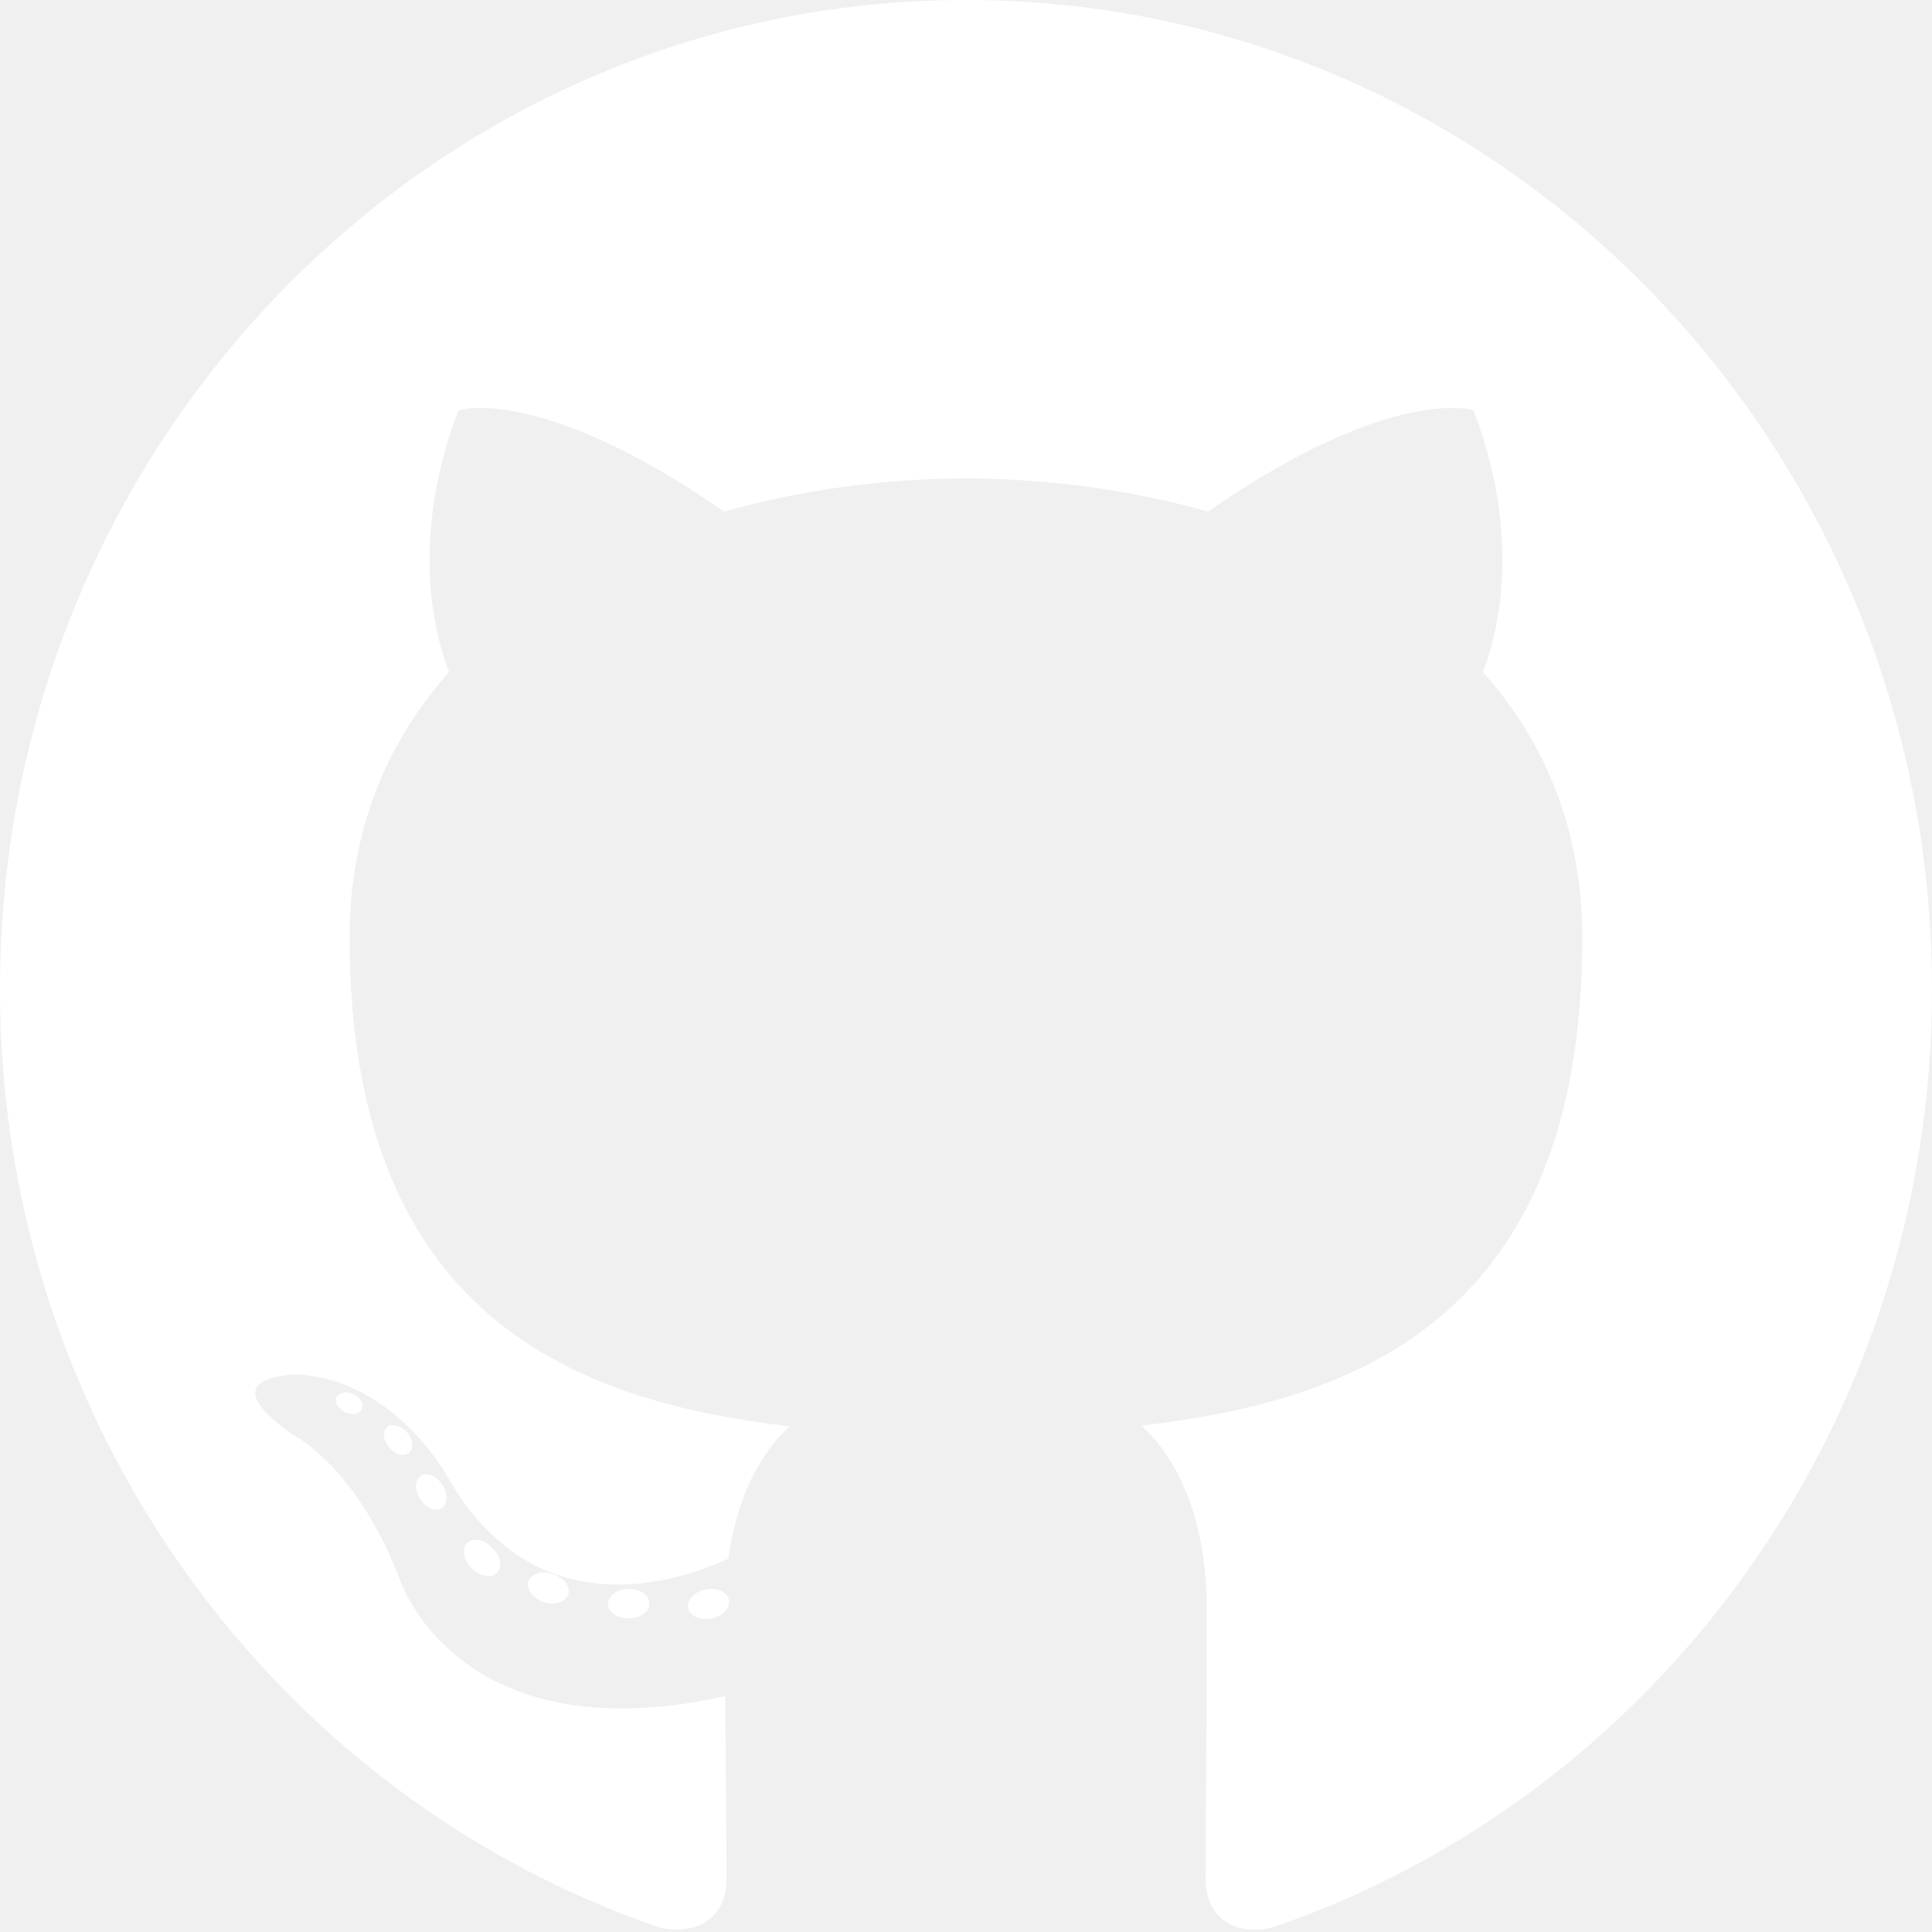
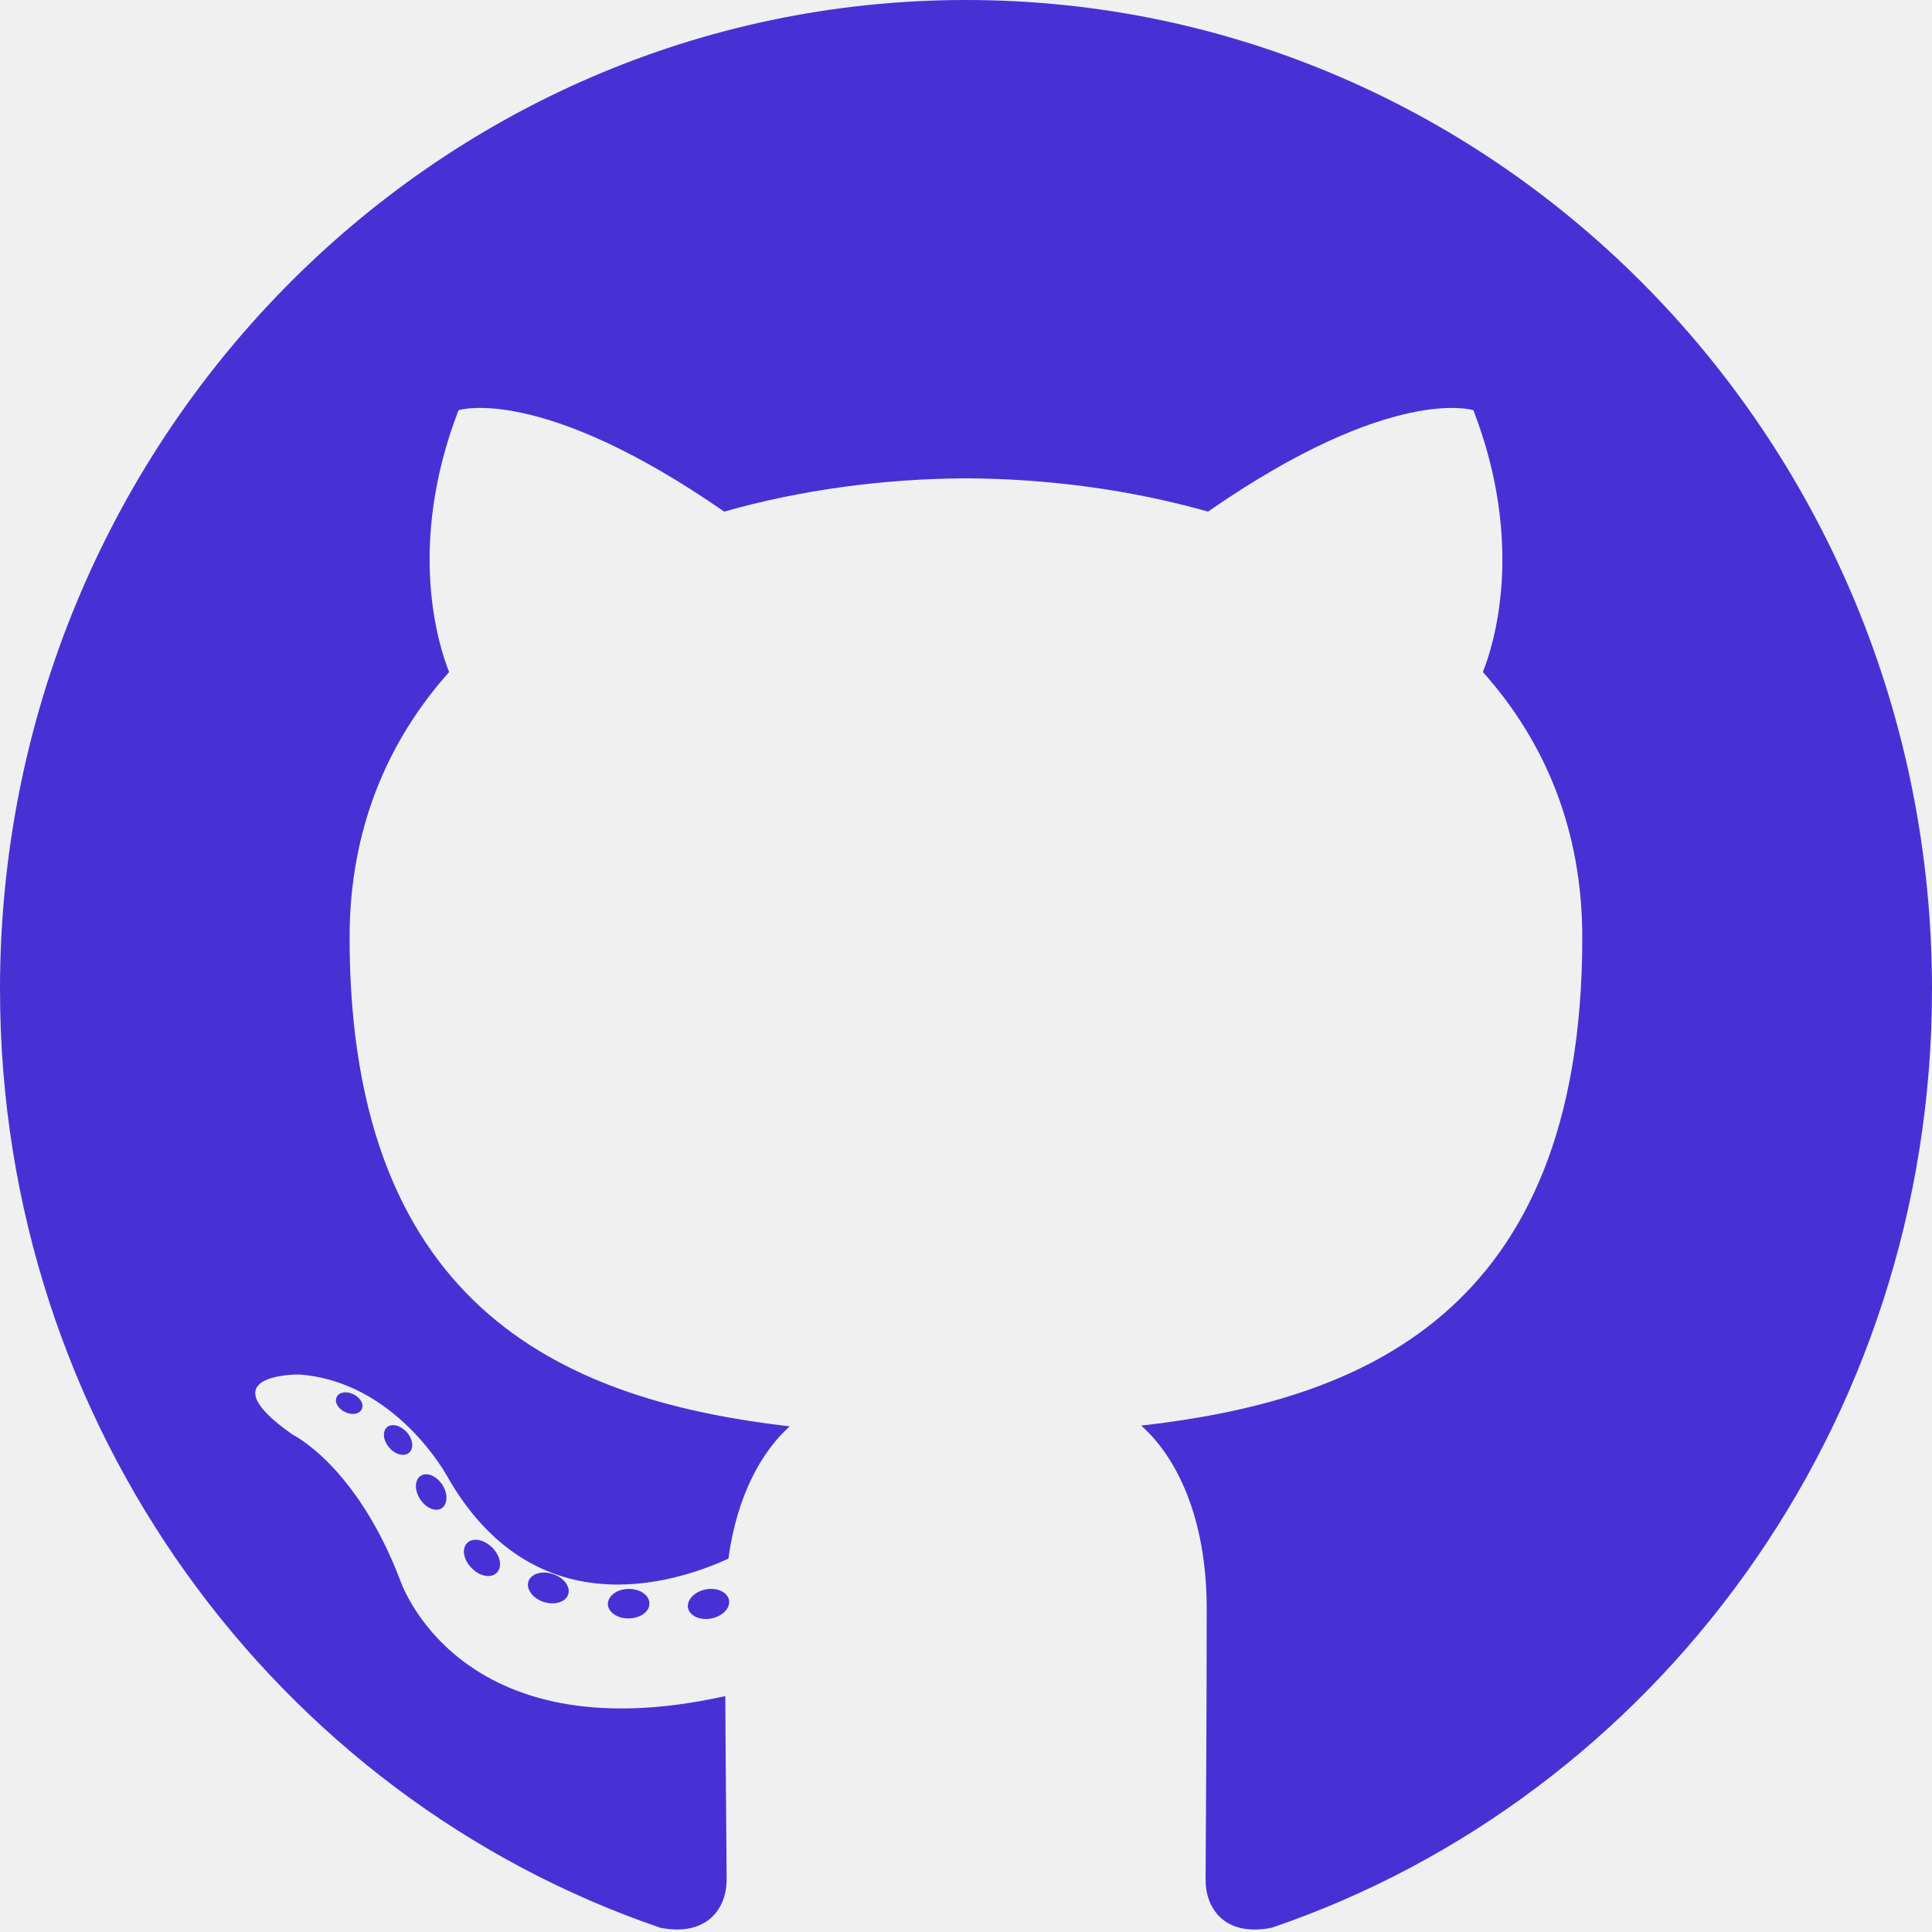
<svg xmlns="http://www.w3.org/2000/svg" width="65" height="65" viewBox="0 0 65 65" fill="none">
-   <path d="M32.5 0C14.553 0 0 14.9 0 33.28C0 47.984 9.312 60.459 22.226 64.86C23.85 65.168 24.446 64.138 24.446 63.259C24.446 62.465 24.416 59.844 24.402 57.063C15.361 59.076 13.453 53.136 13.453 53.136C11.974 49.289 9.844 48.266 9.844 48.266C6.895 46.201 10.066 46.244 10.066 46.244C13.33 46.478 15.048 49.673 15.048 49.673C17.947 54.761 22.651 53.29 24.506 52.439C24.798 50.289 25.64 48.82 26.57 47.989C19.351 47.148 11.762 44.294 11.762 31.542C11.762 27.909 13.032 24.94 15.111 22.609C14.773 21.771 13.661 18.386 15.426 13.802C15.426 13.802 18.155 12.907 24.366 17.213C26.958 16.476 29.738 16.106 32.5 16.093C35.262 16.106 38.045 16.476 40.642 17.213C46.845 12.908 49.571 13.802 49.571 13.802C51.34 18.386 50.227 21.771 49.889 22.609C51.973 24.94 53.234 27.909 53.234 31.542C53.234 44.325 45.631 47.139 38.394 47.963C39.56 48.996 40.598 51.021 40.598 54.126C40.598 58.579 40.561 62.163 40.561 63.259C40.561 64.145 41.146 65.182 42.793 64.855C55.699 60.45 65 47.98 65 33.281C65 14.9 50.449 0 32.5 0ZM12.172 47.408C12.101 47.574 11.847 47.623 11.615 47.51C11.38 47.401 11.247 47.176 11.323 47.01C11.393 46.84 11.648 46.792 11.883 46.906C12.12 47.015 12.254 47.242 12.172 47.408ZM13.771 48.869C13.616 49.016 13.313 48.948 13.107 48.715C12.895 48.483 12.855 48.173 13.012 48.024C13.172 47.877 13.466 47.946 13.679 48.178C13.892 48.412 13.933 48.72 13.771 48.869ZM14.868 50.738C14.669 50.88 14.343 50.747 14.142 50.451C13.943 50.155 13.943 49.8 14.146 49.658C14.348 49.516 14.669 49.644 14.873 49.937C15.071 50.238 15.071 50.593 14.868 50.738L14.868 50.738ZM16.723 52.903C16.544 53.104 16.165 53.05 15.887 52.775C15.603 52.507 15.524 52.126 15.703 51.925C15.883 51.723 16.265 51.78 16.544 52.052C16.826 52.32 16.913 52.704 16.723 52.903ZM19.12 53.633C19.041 53.894 18.676 54.012 18.308 53.902C17.94 53.788 17.7 53.482 17.774 53.219C17.85 52.956 18.217 52.833 18.588 52.952C18.955 53.065 19.196 53.368 19.12 53.633ZM21.848 53.943C21.857 54.218 21.545 54.445 21.159 54.45C20.77 54.459 20.455 54.237 20.451 53.967C20.451 53.69 20.756 53.464 21.145 53.458C21.532 53.45 21.848 53.67 21.848 53.943ZM24.528 53.838C24.574 54.106 24.306 54.381 23.922 54.454C23.545 54.525 23.195 54.359 23.147 54.094C23.101 53.819 23.374 53.544 23.751 53.473C24.135 53.405 24.479 53.566 24.528 53.838Z" fill="white" />
+   <path d="M32.5 0C14.553 0 0 14.9 0 33.28C0 47.984 9.312 60.459 22.226 64.86C23.85 65.168 24.446 64.138 24.446 63.259C24.446 62.465 24.416 59.844 24.402 57.063C15.361 59.076 13.453 53.136 13.453 53.136C11.974 49.289 9.844 48.266 9.844 48.266C6.895 46.201 10.066 46.244 10.066 46.244C13.33 46.478 15.048 49.673 15.048 49.673C17.947 54.761 22.651 53.29 24.506 52.439C24.798 50.289 25.64 48.82 26.57 47.989C19.351 47.148 11.762 44.294 11.762 31.542C11.762 27.909 13.032 24.94 15.111 22.609C14.773 21.771 13.661 18.386 15.426 13.802C15.426 13.802 18.155 12.907 24.366 17.213C26.958 16.476 29.738 16.106 32.5 16.093C35.262 16.106 38.045 16.476 40.642 17.213C46.845 12.908 49.571 13.802 49.571 13.802C51.34 18.386 50.227 21.771 49.889 22.609C51.973 24.94 53.234 27.909 53.234 31.542C53.234 44.325 45.631 47.139 38.394 47.963C39.56 48.996 40.598 51.021 40.598 54.126C40.598 58.579 40.561 62.163 40.561 63.259C40.561 64.145 41.146 65.182 42.793 64.855C55.699 60.45 65 47.98 65 33.281C65 14.9 50.449 0 32.5 0ZM12.172 47.408C12.101 47.574 11.847 47.623 11.615 47.51C11.38 47.401 11.247 47.176 11.323 47.01C11.393 46.84 11.648 46.792 11.883 46.906C12.12 47.015 12.254 47.242 12.172 47.408ZM13.771 48.869C13.616 49.016 13.313 48.948 13.107 48.715C12.895 48.483 12.855 48.173 13.012 48.024C13.172 47.877 13.466 47.946 13.679 48.178C13.892 48.412 13.933 48.72 13.771 48.869ZM14.868 50.738C14.669 50.88 14.343 50.747 14.142 50.451C13.943 50.155 13.943 49.8 14.146 49.658C14.348 49.516 14.669 49.644 14.873 49.937C15.071 50.238 15.071 50.593 14.868 50.738L14.868 50.738ZM16.723 52.903C16.544 53.104 16.165 53.05 15.887 52.775C15.603 52.507 15.524 52.126 15.703 51.925C15.883 51.723 16.265 51.78 16.544 52.052C16.826 52.32 16.913 52.704 16.723 52.903ZM19.12 53.633C19.041 53.894 18.676 54.012 18.308 53.902C17.94 53.788 17.7 53.482 17.774 53.219C17.85 52.956 18.217 52.833 18.588 52.952C18.955 53.065 19.196 53.368 19.12 53.633ZM21.848 53.943C21.857 54.218 21.545 54.445 21.159 54.45C20.77 54.459 20.455 54.237 20.451 53.967C20.451 53.69 20.756 53.464 21.145 53.458C21.532 53.45 21.848 53.67 21.848 53.943ZM24.528 53.838C24.574 54.106 24.306 54.381 23.922 54.454C23.545 54.525 23.195 54.359 23.147 54.094C23.101 53.819 23.374 53.544 23.751 53.473C24.135 53.405 24.479 53.566 24.528 53.838Z" fill="#4831D4" />
</svg>
